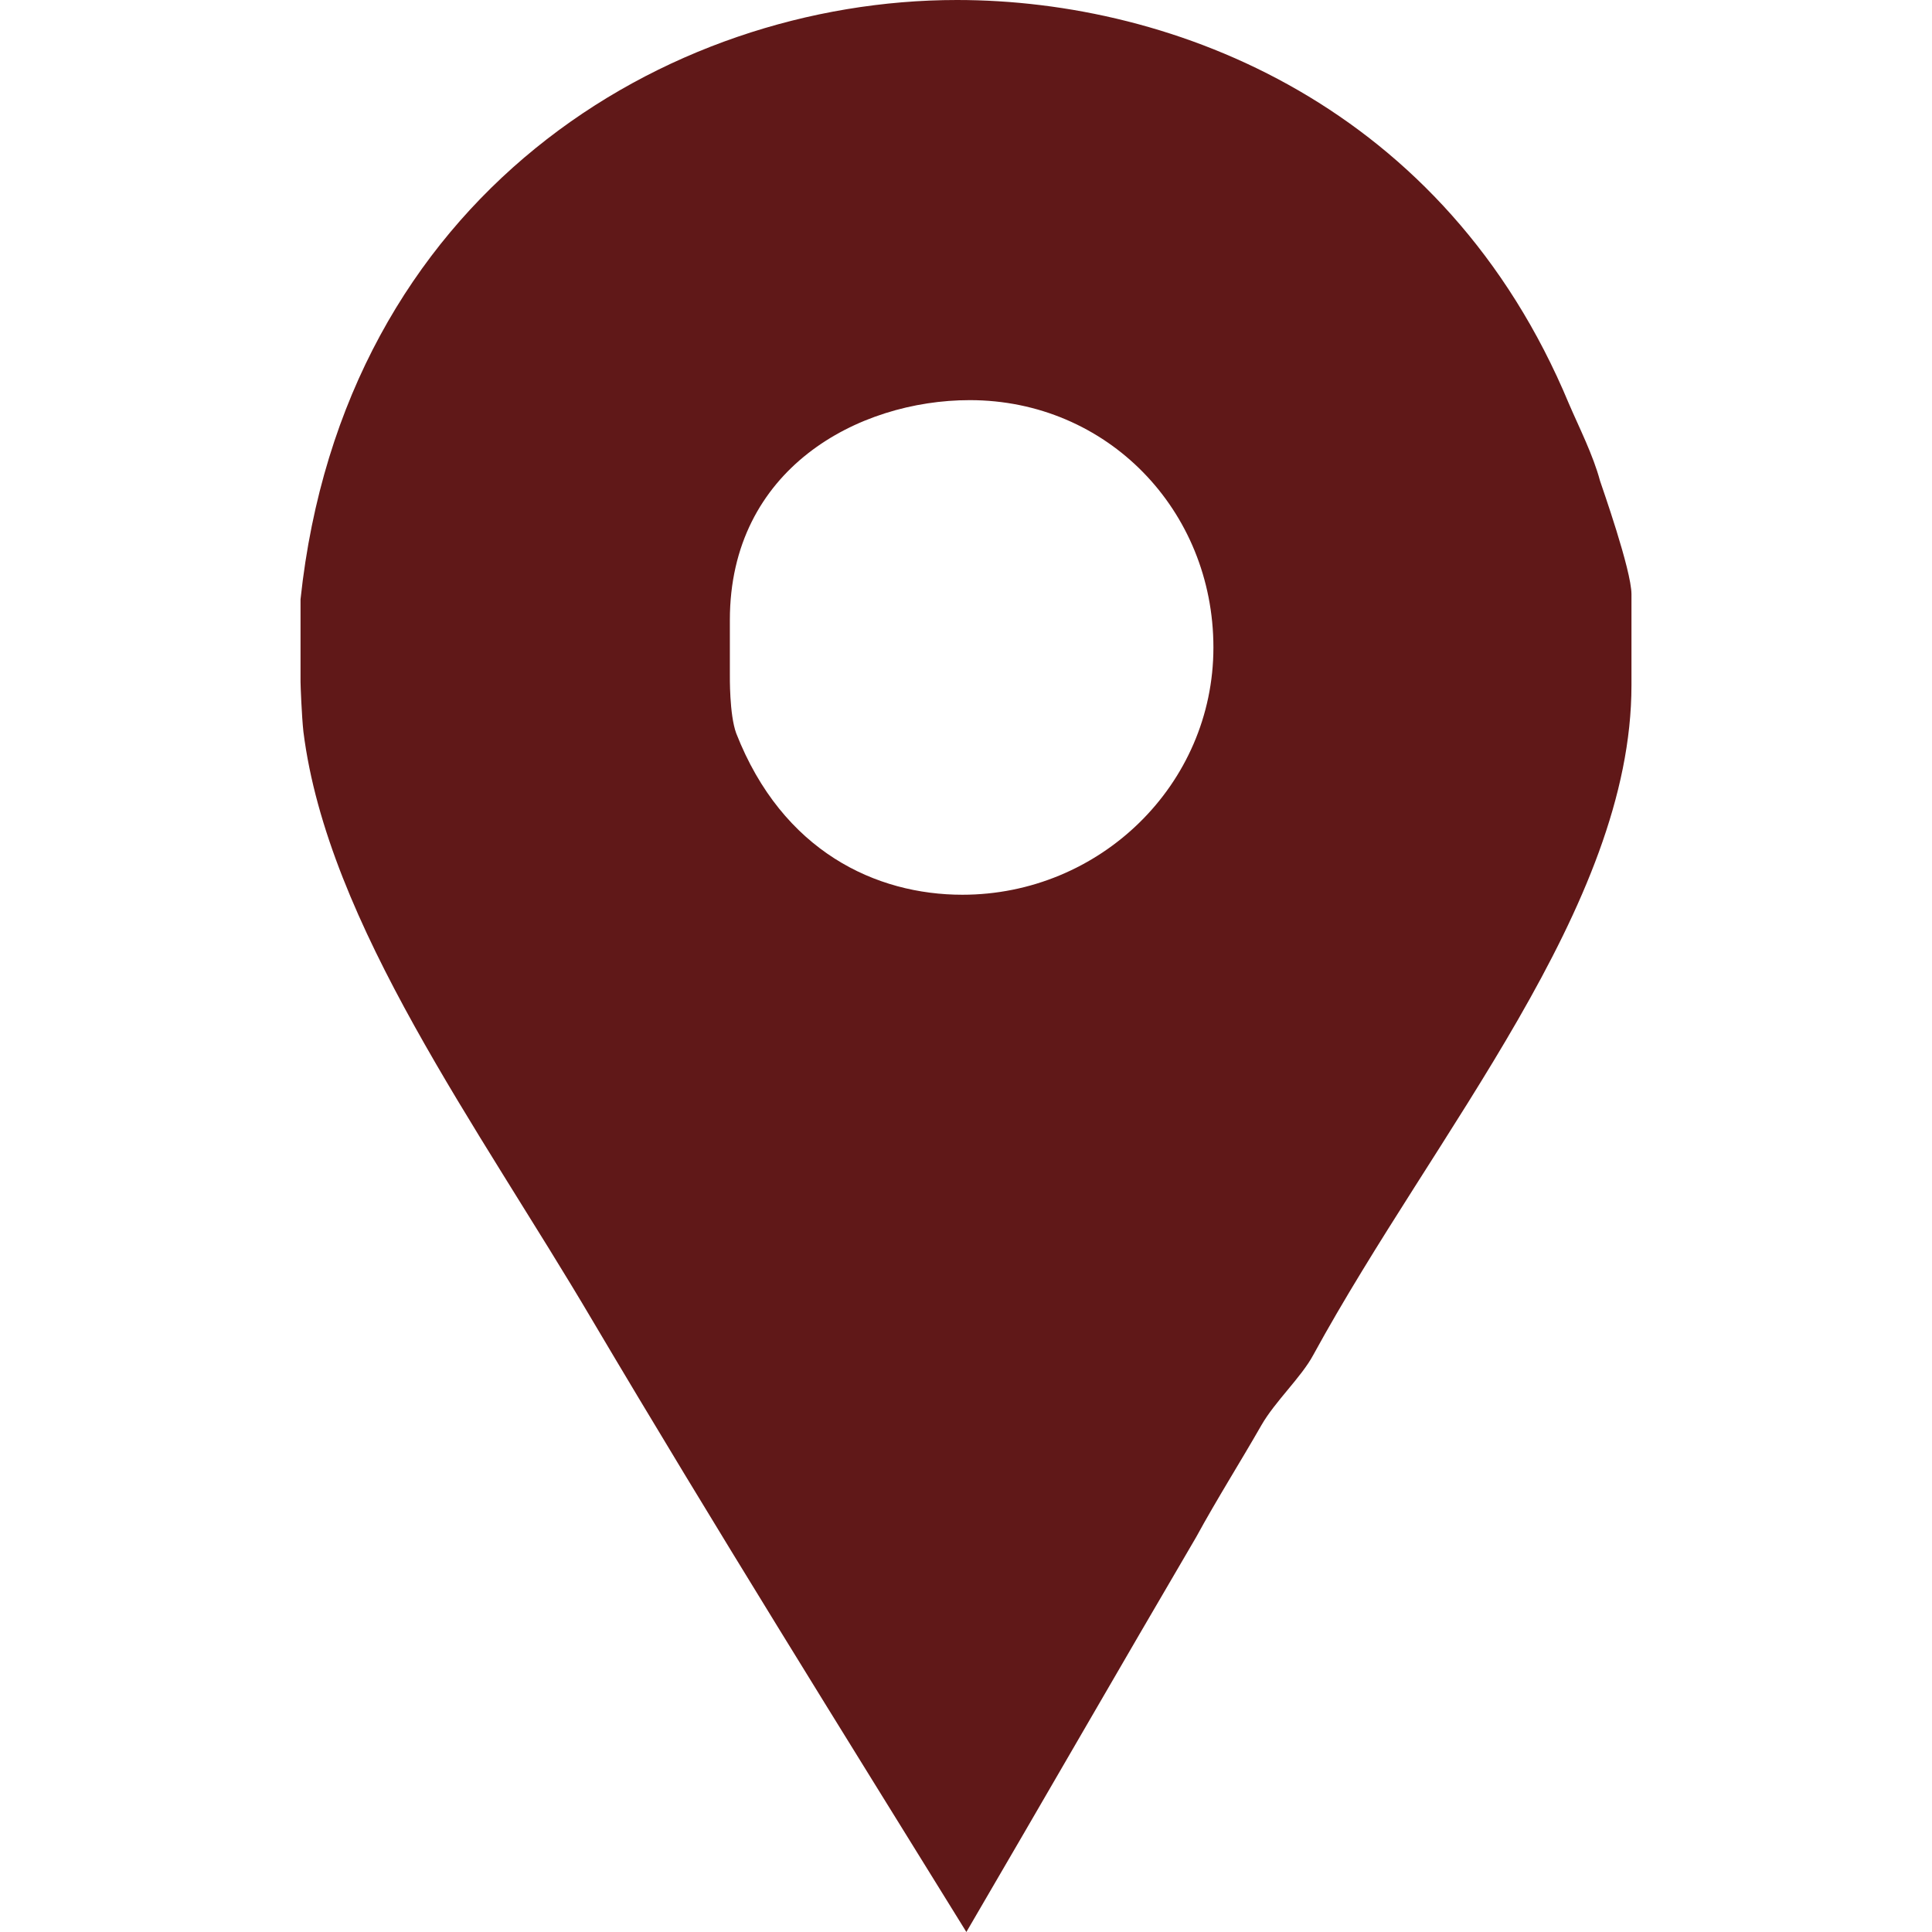
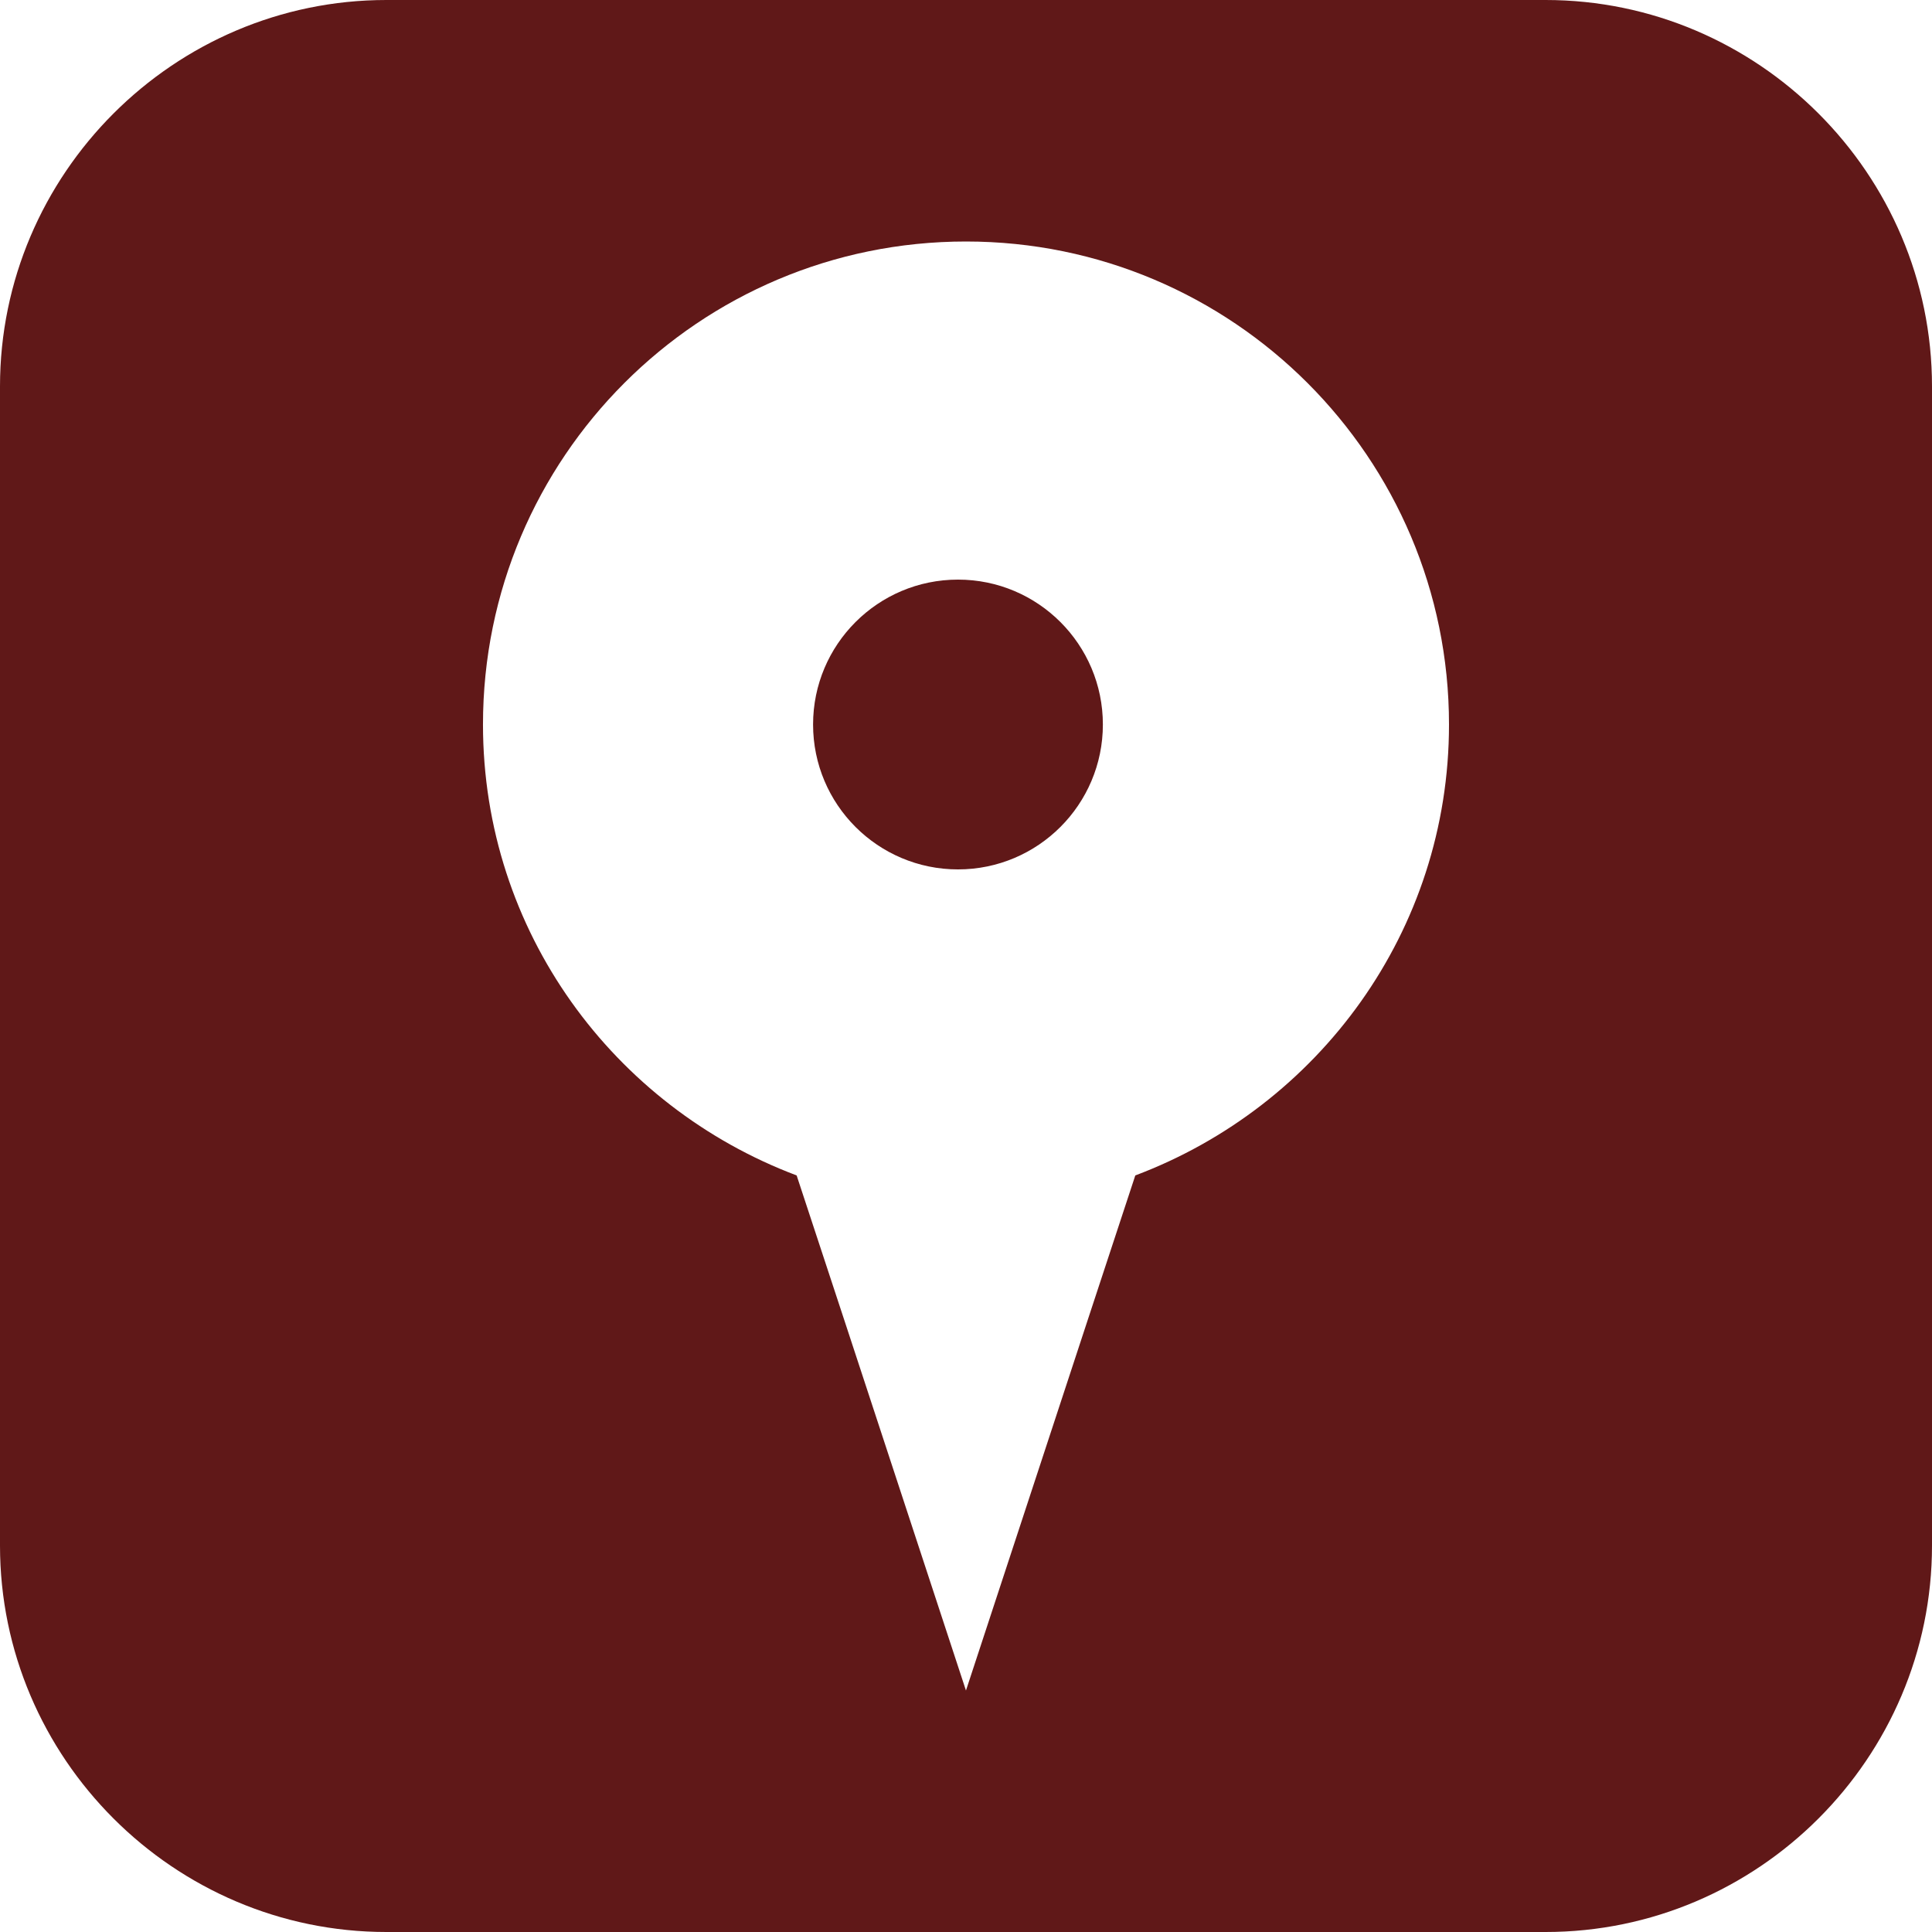
- <svg xmlns="http://www.w3.org/2000/svg" version="1.1" id="Capa_1" x="0px" y="0px" width="512px" height="512px" viewBox="0 0 430.114 430.114" style="enable-background:new 0 0 430.114 430.114;" xml:space="preserve">
+ <svg xmlns="http://www.w3.org/2000/svg" version="1.1" id="Capa_1" x="0px" y="0px" width="512px" height="512px" viewBox="0 0 106.048 106.048" style="enable-background:new 0 0 106.048 106.048;" xml:space="preserve" class="">
  <g>
    <g>
-       <path id="Facebook_Places" d="M356.208,107.051c-1.531-5.738-4.64-11.852-6.94-17.205C321.746,23.704,261.611,0,213.055,0   C148.054,0,76.463,43.586,66.905,133.427v18.355c0,0.766,0.264,7.647,0.639,11.089c5.358,42.816,39.143,88.32,64.375,131.136   c27.146,45.873,55.314,90.999,83.221,136.106c17.208-29.436,34.354-59.259,51.17-87.933c4.583-8.415,9.903-16.825,14.491-24.857   c3.058-5.348,8.9-10.696,11.569-15.672c27.145-49.699,70.838-99.782,70.838-149.104v-20.262   C363.209,126.938,356.581,108.204,356.208,107.051z M214.245,199.193c-19.107,0-40.021-9.554-50.344-35.939   c-1.538-4.2-1.414-12.617-1.414-13.388v-11.852c0-33.636,28.56-48.932,53.406-48.932c30.588,0,54.245,24.472,54.245,55.06   C270.138,174.729,244.833,199.193,214.245,199.193z" data-original="#000000" class="active-path" data-old_color="#000000" fill="#601818" />
+       <path d="M60.537,39.768c0,4.391-3.562,7.954-7.953,7.954c-4.392,0-7.954-3.562-7.954-7.954   c0-4.391,3.562-7.953,7.954-7.953C56.975,31.814,60.537,35.377,60.537,39.768z M106.048,21.209v63.629   c0,11.666-9.543,21.21-21.21,21.21H21.209C9.543,106.048,0,96.504,0,84.838V21.209C0,9.543,9.543,0,21.209,0h63.628   C96.505,0,106.048,9.543,106.048,21.209z M79.536,39.768c0-14.646-11.879-26.512-26.513-26.512   c-14.646,0-26.512,11.865-26.512,26.512c0,11.363,7.18,20.972,17.217,24.752l2.667,8.098l6.627,20.175l6.629-20.175l2.666-8.098   C72.359,60.739,79.536,51.131,79.536,39.768z" data-original="#000000" class="active-path" data-old_color="#000000" fill="#601818" />
    </g>
  </g>
</svg>
